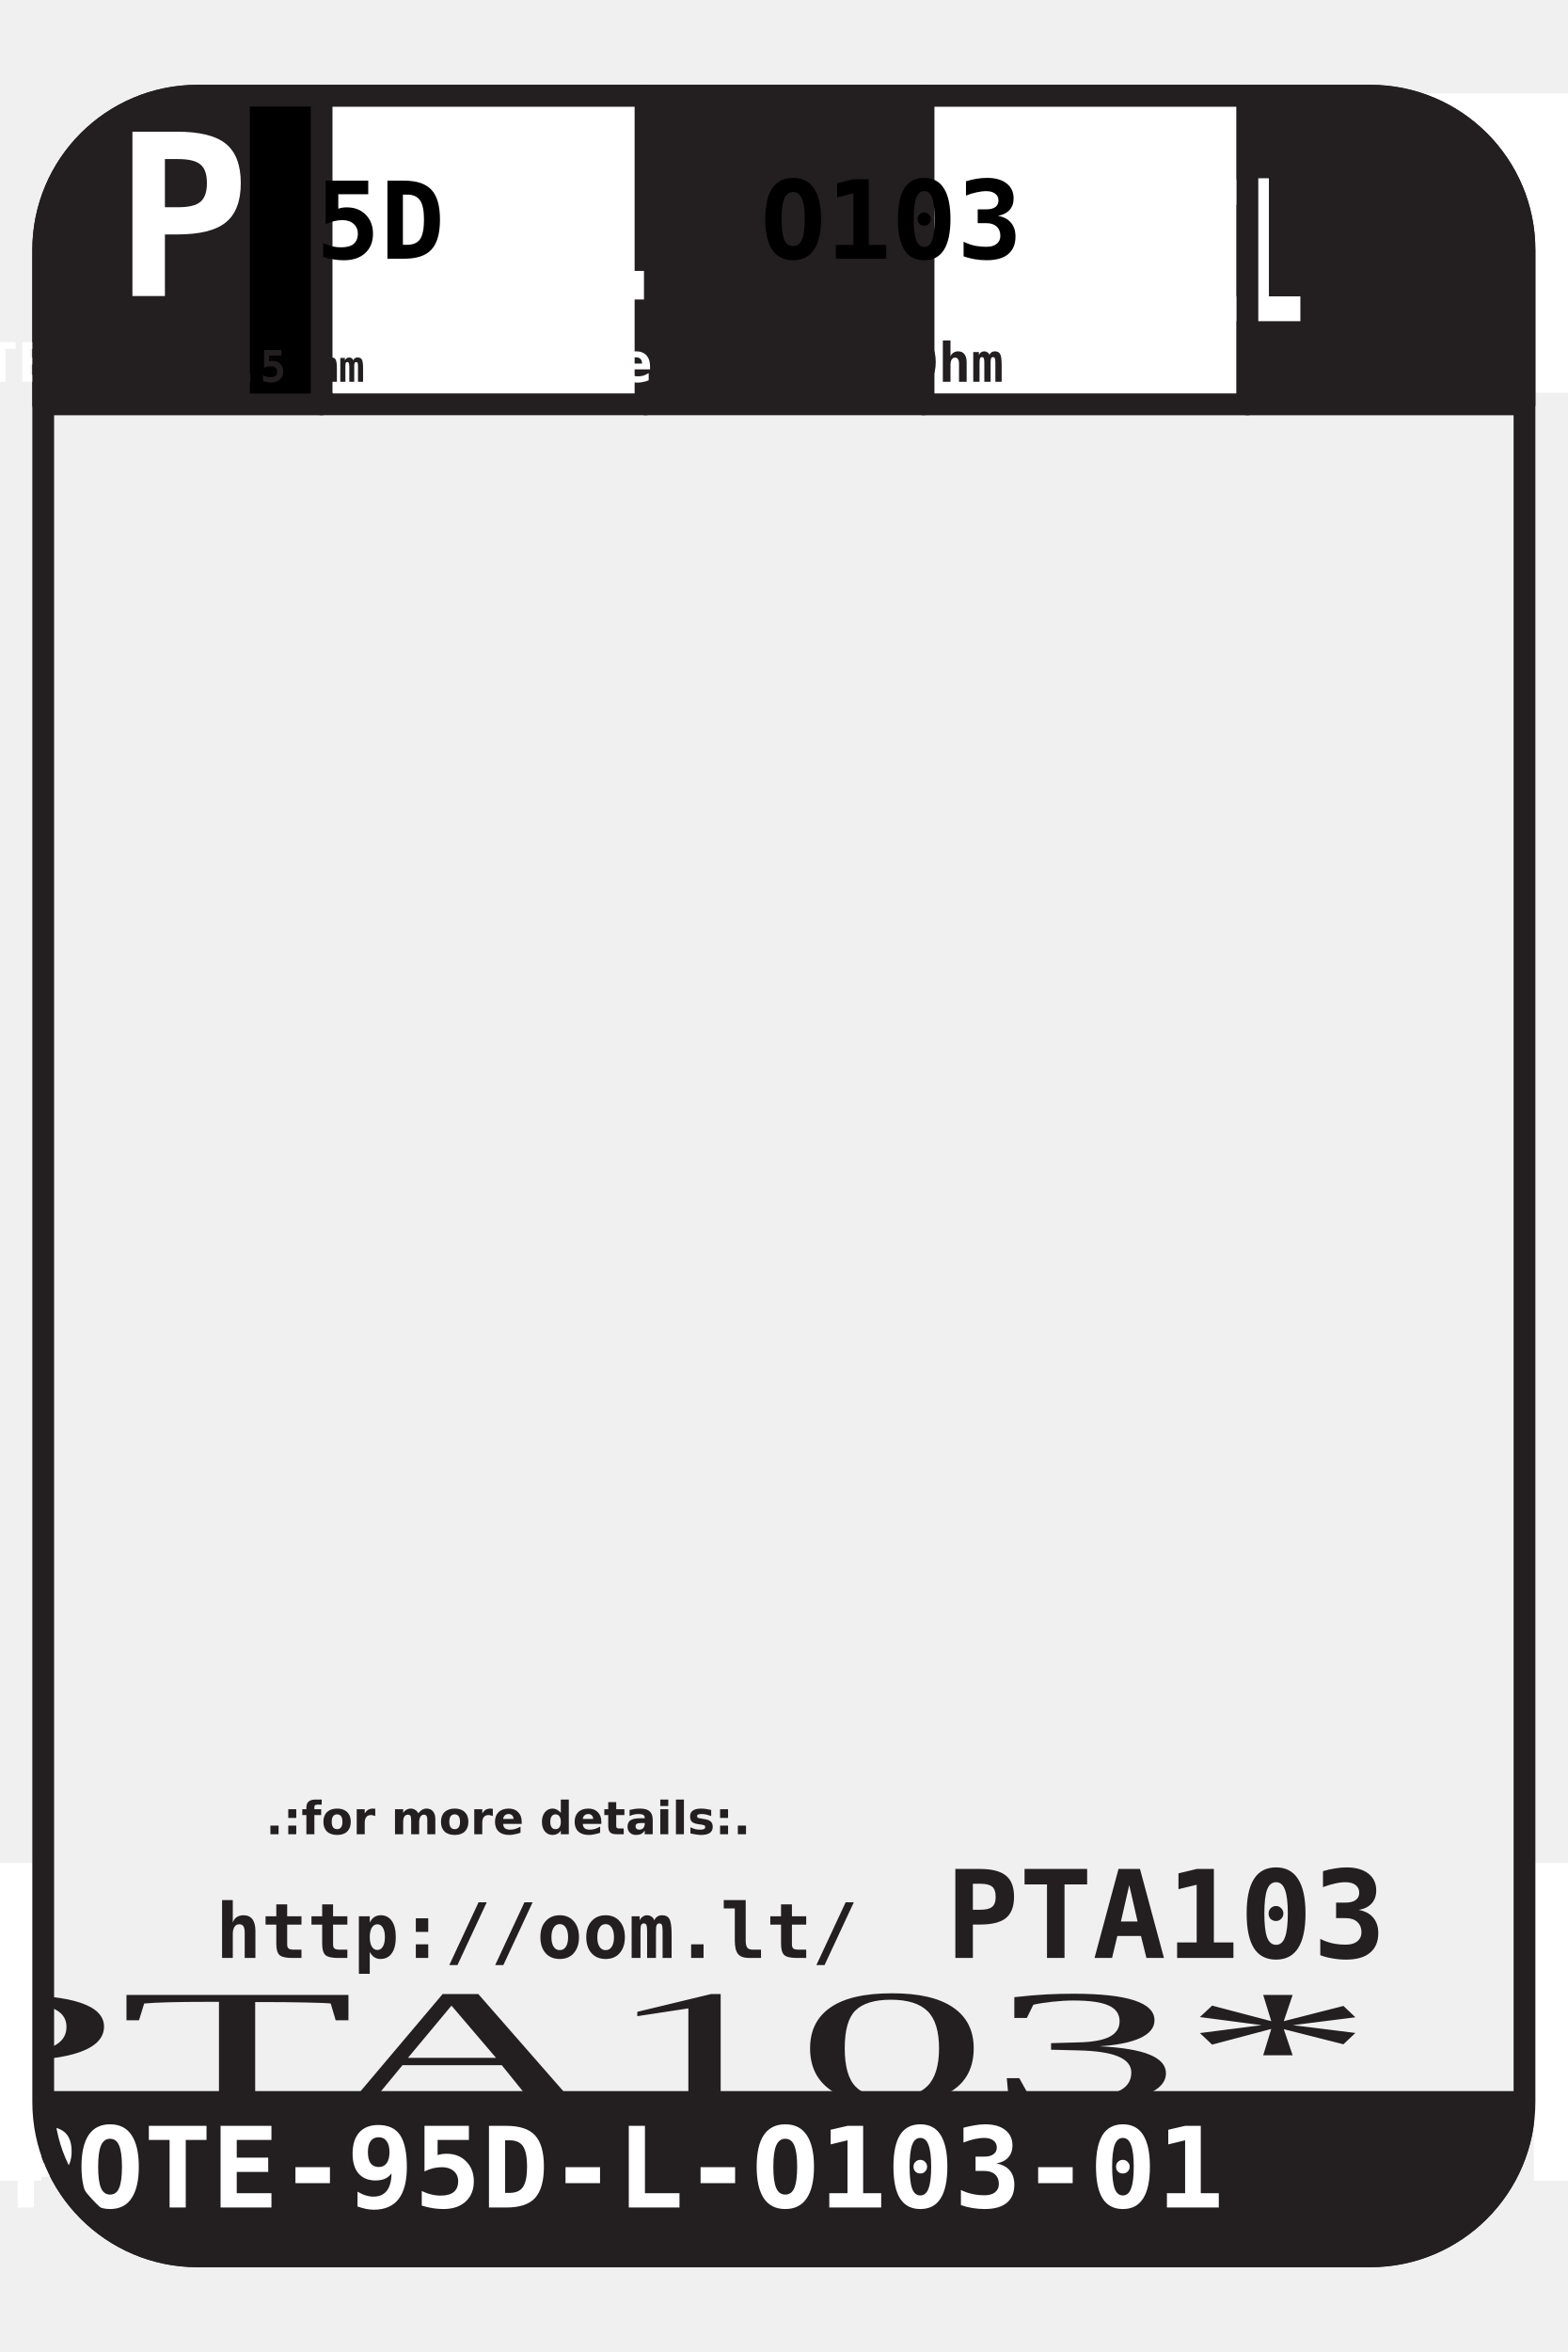
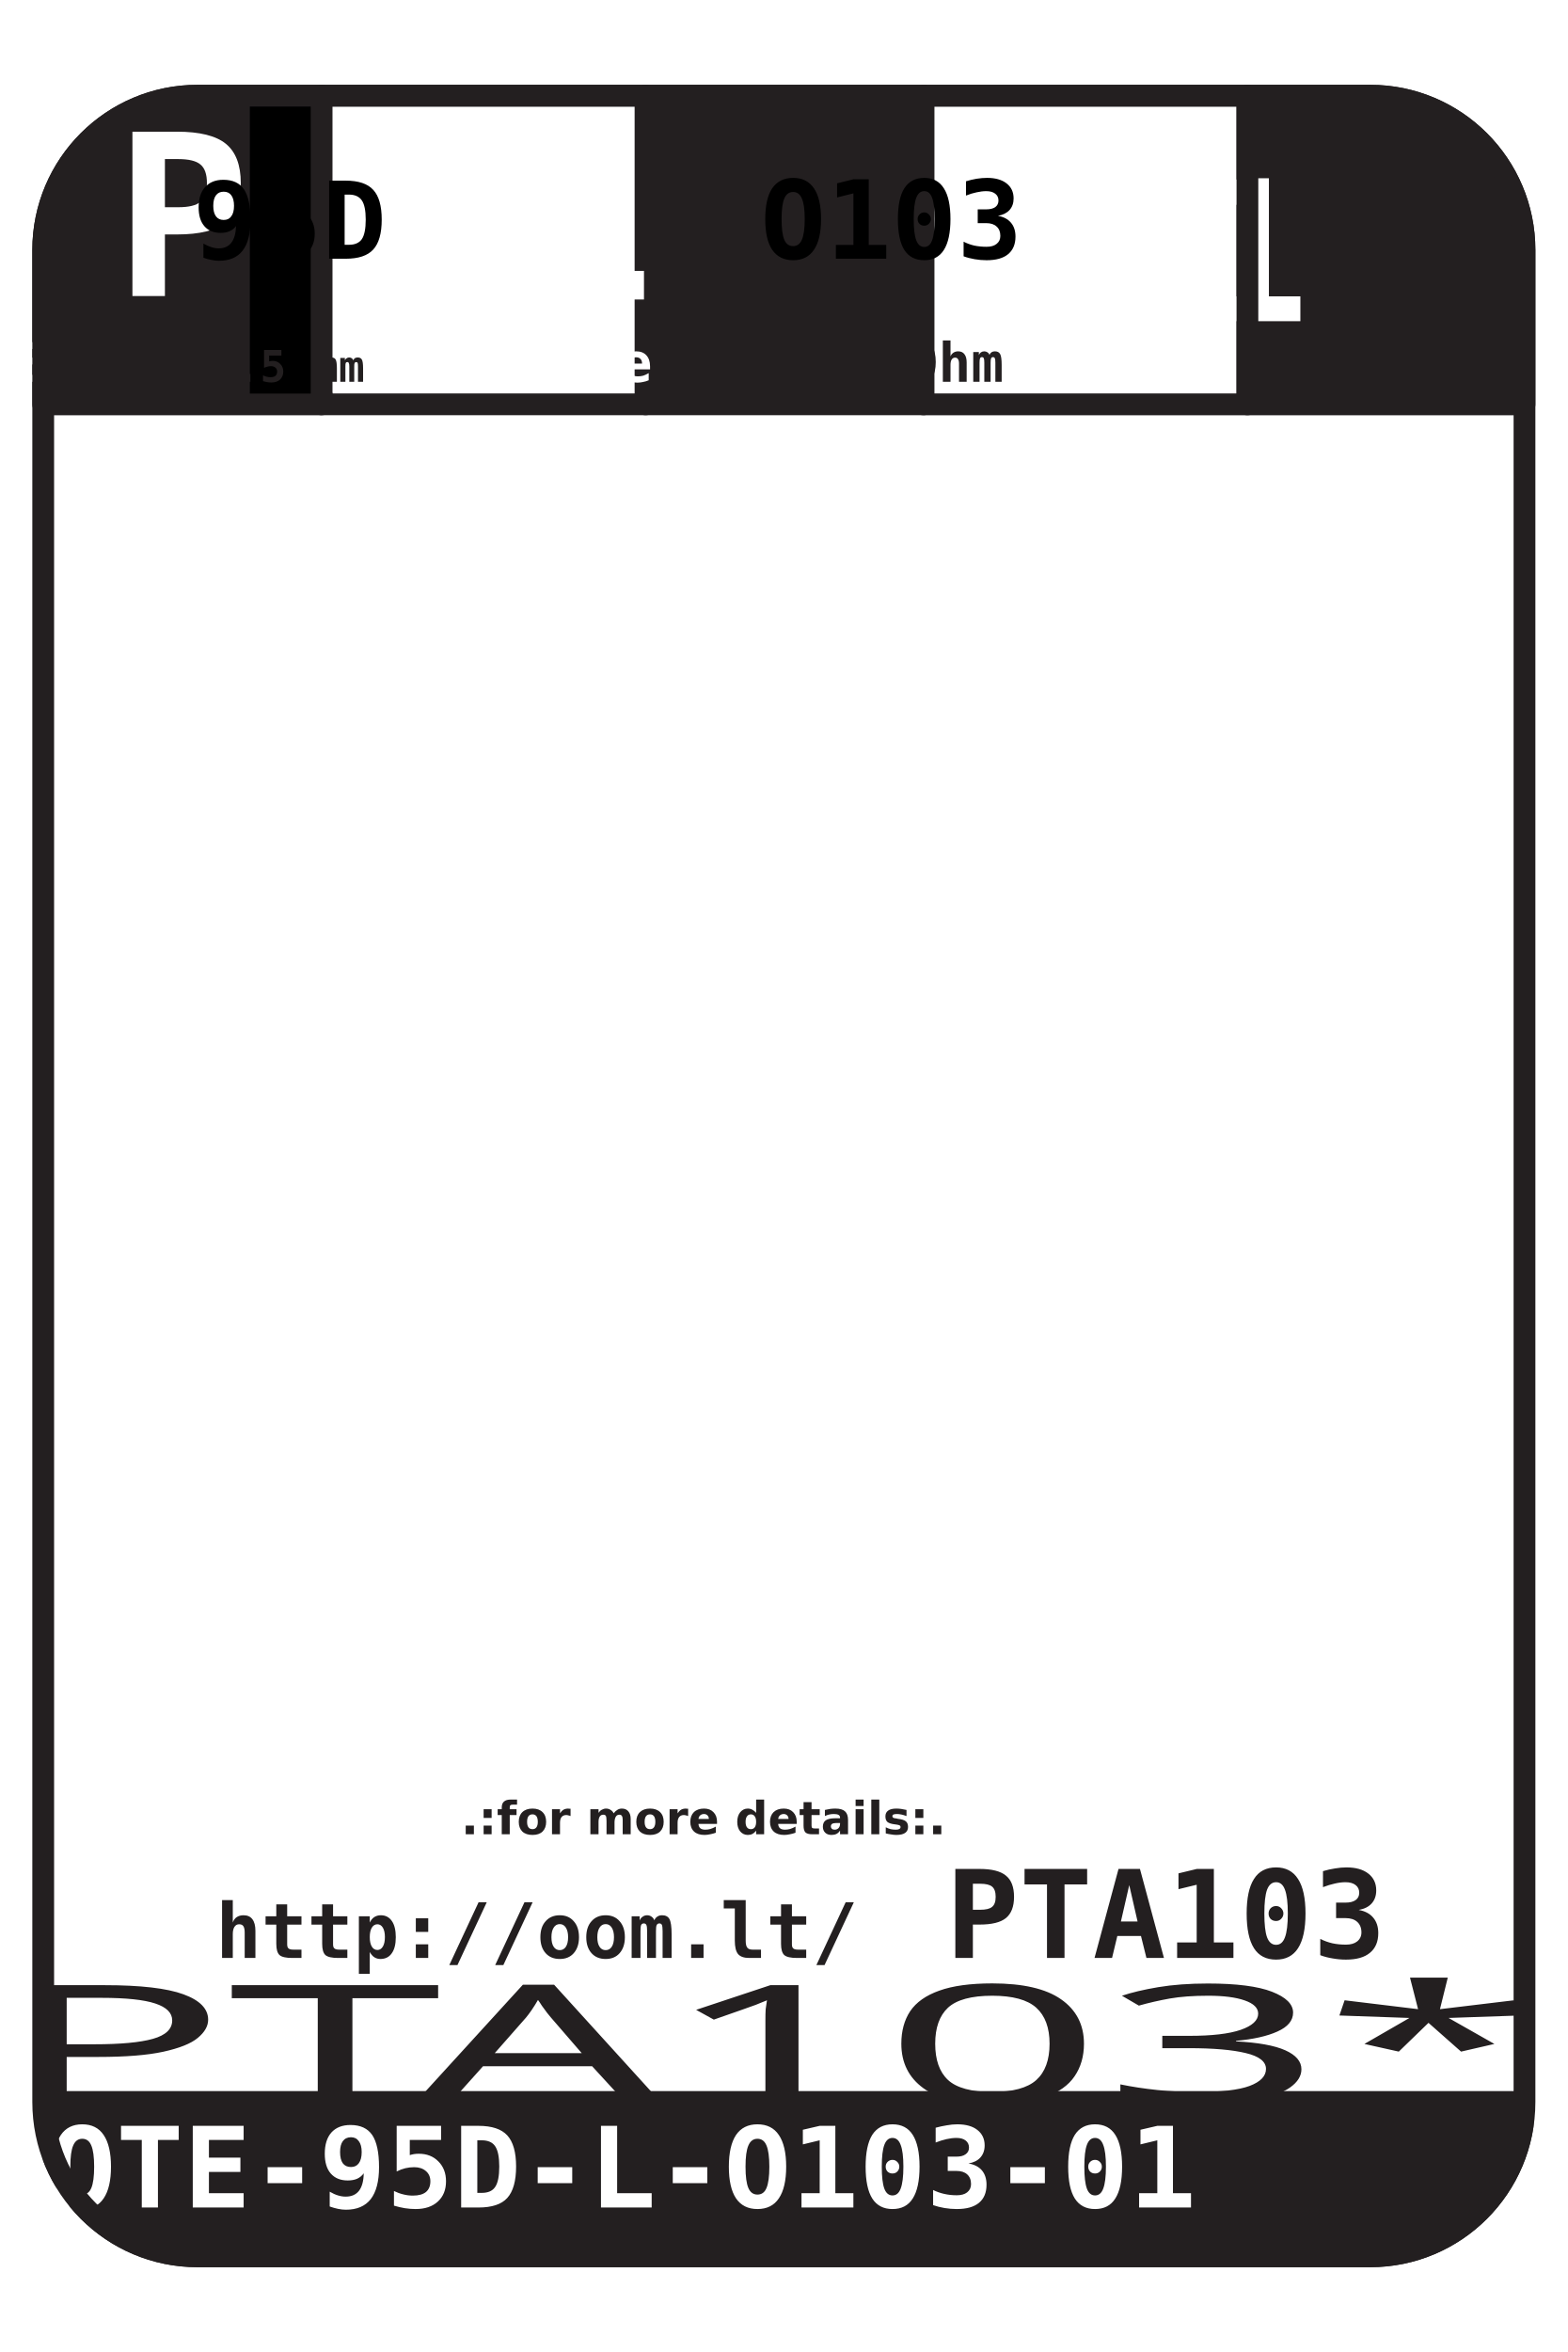
<svg xmlns="http://www.w3.org/2000/svg" xmlns:xlink="http://www.w3.org/1999/xlink" id="svg3419" version="1.1" width="180" height="270" xml:space="preserve">
  <defs id="defs3423" />
  <g id="g3427" transform="matrix(1.25,0,0,-1.25,0,270)">
+     <rect style="fill:#ffffff;stroke:#ffffff;stroke-width:0.151;stroke-linejoin:round" id="rect2737" width="145.921" height="219.385" x="-1.006" y="-217.006" transform="scale(1,-1)" rx="0.08" ry="0.08" />
    <path d="m 29.541,178.866 0,28.346 -11.4,0 c -7.826,0 -14.173,-6.347 -14.173,-14.173 l 0,-14.173 25.573,0 z" style="fill:#231f20;fill-opacity:1;fill-rule:evenodd;stroke:#231f20;stroke-width:2;stroke-linecap:round;stroke-linejoin:round;stroke-miterlimit:22.926;stroke-opacity:1;stroke-dasharray:none" id="path3593" />
-     <text transform="scale(1,-1)" id="text3619" x="-214.58" y="-188.813" style="font-style:normal;font-variant:normal;font-weight:bold;font-stretch:normal;text-align:start;text-anchor:start;fill:#ffffff;font-family:DejaVu Sans Mono;-inkscape-font-specification:DejaVu Sans Mono Bold">
-       <tspan style="font-size:20.706px;font-style:normal;font-variant:normal;font-weight:bold;font-stretch:normal;text-align:start;writing-mode:lr-tb;text-anchor:start;fill:#ffffff;fill-opacity:1;fill-rule:nonzero;stroke:none;font-family:DejaVu Sans Mono;-inkscape-font-specification:DejaVu Sans Mono Bold" x="10.522" y="-188.813" id="tspan3621">POTE</tspan>
+     <text transform="scale(1,-1)" id="text3619" x="-214.58" y="-188.813" style="font-style:normal;font-variant:normal;font-weight:bold;font-stretch:normal;line-height:0%;font-family:'DejaVu Sans Mono';-inkscape-font-specification:'DejaVu Sans Mono Bold';text-align:start;text-anchor:start;fill:#ffffff">
+       <tspan style="font-style:normal;font-variant:normal;font-weight:bold;font-stretch:normal;font-size:20.706px;font-family:'DejaVu Sans Mono';-inkscape-font-specification:'DejaVu Sans Mono Bold';text-align:start;writing-mode:lr-tb;text-anchor:start;fill:#ffffff;fill-opacity:1;fill-rule:nonzero;stroke:none" x="10.522" y="-188.813" id="tspan3621">POTE</tspan>
    </text>
    <rect style="fill:#000000;stroke:none" id="rect3047" width="7.294" height="27.486" x="22.949" y="-207.342" transform="scale(1,-1)" />
    <rect style="fill:#ffffff;stroke:none" id="rect3047-7" width="121.861" height="27.486" x="30.154" y="-207.415" transform="scale(1,-1)" />
-     <text transform="scale(1,-1)" id="text3439" x="71.998" y="-326.037" style="text-align:center;text-anchor:middle">
-       <tspan style="font-size:6px;font-variant:normal;font-weight:bold;text-align:center;writing-mode:lr-tb;text-anchor:middle;fill:#231f20;fill-opacity:1;fill-rule:nonzero;stroke:none;font-family:Helvetica LT;-inkscape-font-specification:Helvetica LT Bold" id="tspan3441" y="-326.037" x="71.998" />
+     <text transform="scale(1,-1)" id="text3439" x="71.998" y="-326.037" style="line-height:0%;text-align:center;text-anchor:middle">
+       <tspan style="font-variant:normal;font-weight:bold;font-size:6px;line-height:1.25;font-family:'Helvetica LT';-inkscape-font-specification:'Helvetica LT Bold';text-align:center;writing-mode:lr-tb;text-anchor:middle;fill:#231f20;fill-opacity:1;fill-rule:nonzero;stroke:none" id="tspan3441" y="-326.037" x="72.832"> </tspan>
    </text>
-     <text transform="matrix(1,0,0,-1,54.1817,47.5475)" id="text3443" x="17.943" y="0" style="text-anchor:middle;text-align:center">
-       <tspan style="font-size:4.201px;font-variant:normal;font-weight:bold;writing-mode:lr-tb;fill:#231f20;fill-opacity:1;fill-rule:nonzero;stroke:none;font-family:DejaVu Sans;-inkscape-font-specification:DejaVu Sans Bold;text-anchor:middle;text-align:center;font-style:normal;font-stretch:normal" x="0" y="0" id="tspan3445">.:for more details:.</tspan>
+     <text transform="matrix(1,0,0,-1,54.1817,47.5475)" id="text3443" x="17.943" y="0" style="line-height:0%;text-align:center;text-anchor:middle">
+       <tspan style="font-style:normal;font-variant:normal;font-weight:bold;font-stretch:normal;font-size:4.201px;line-height:1.25;font-family:'DejaVu Sans';-inkscape-font-specification:'DejaVu Sans Bold';text-align:center;writing-mode:lr-tb;text-anchor:middle;fill:#231f20;fill-opacity:1;fill-rule:nonzero;stroke:none" x="17.943" y="0" id="tspan3445">.:for more details:.</tspan>
    </text>
-     <text transform="scale(1,-1)" id="text3447" x="56.807" y="-36.191" style="text-align:center;text-anchor:middle">
-       <tspan style="font-size:7.001px;font-style:normal;font-variant:normal;font-weight:bold;font-stretch:normal;text-align:center;writing-mode:lr-tb;text-anchor:middle;fill:#231f20;fill-opacity:1;fill-rule:nonzero;stroke:none;font-family:DejaVu Sans Mono;-inkscape-font-specification:DejaVu Sans Mono Bold" x="56.807" y="-36.191" id="tspan3449">http://oom.lt/</tspan>
+     <text transform="scale(1,-1)" id="text3447" x="56.807" y="-36.191" style="line-height:0%;text-align:center;text-anchor:middle">
+       <tspan style="font-style:normal;font-variant:normal;font-weight:bold;font-stretch:normal;font-size:7.001px;line-height:1.25;font-family:'DejaVu Sans Mono';-inkscape-font-specification:'DejaVu Sans Mono Bold';text-align:center;writing-mode:lr-tb;text-anchor:middle;fill:#231f20;fill-opacity:1;fill-rule:nonzero;stroke:none" x="56.807" y="-36.191" id="tspan3449">http://oom.lt/</tspan>
    </text>
-     <text transform="scale(1,-1)" id="text3451" x="86.863" y="-36.191" style="text-align:start;text-anchor:start">
-       <tspan style="font-size:11.202px;font-variant:normal;font-weight:bold;text-align:start;writing-mode:lr-tb;text-anchor:start;fill:#231f20;fill-opacity:1;fill-rule:nonzero;stroke:none;font-family:DejaVu Sans Mono;-inkscape-font-specification:DejaVu Sans Mono Bold;font-style:normal;font-stretch:normal" x="86.863" y="-36.191" id="tspan3453">PTA103</tspan>
+     <text transform="scale(1,-1)" id="text3451" x="86.863" y="-36.191" style="line-height:0%;text-align:start;text-anchor:start">
+       <tspan style="font-style:normal;font-variant:normal;font-weight:bold;font-stretch:normal;font-size:11.202px;line-height:1.25;font-family:'DejaVu Sans Mono';-inkscape-font-specification:'DejaVu Sans Mono Bold';text-align:start;writing-mode:lr-tb;text-anchor:start;fill:#231f20;fill-opacity:1;fill-rule:nonzero;stroke:none" x="86.863" y="-36.191" id="tspan3453">PTA103</tspan>
    </text>
-     <text transform="scale(1.531524,-0.6529443)" id="text3455" x="47.025" y="-35.078" style="font-size:23.13px;text-align:center;text-anchor:middle">
-       <tspan style="font-size:23.13px;font-variant:normal;font-weight:normal;text-align:center;writing-mode:lr-tb;text-anchor:middle;fill:#231f20;fill-opacity:1;fill-rule:nonzero;stroke:none;font-family:Free 3 of 9 Extended;-inkscape-font-specification:Free3of9Extended" x="47.025" y="-35.078" id="tspan3457">*PTA103*</tspan>
+     <text transform="scale(1.531524,-0.6529443)" id="text3455" x="47.025" y="-35.078" style="line-height:0%;text-align:center;text-anchor:middle">
+       <tspan style="font-variant:normal;font-weight:normal;font-size:23.13px;line-height:1.25;font-family:'Free 3 of 9 Extended';-inkscape-font-specification:Free3of9Extended;text-align:center;writing-mode:lr-tb;text-anchor:middle;fill:#231f20;fill-opacity:1;fill-rule:nonzero;stroke:none" x="47.025" y="-35.078" id="tspan3457">*PTA103*</tspan>
    </text>
    <path d="m 140.031,193.039 c 0,7.826 -6.347,14.173 -14.173,14.173 l -11.277,0 0,-28.346 25.451,0 0,14.173 z" style="fill:#231f20;fill-opacity:1;fill-rule:evenodd;stroke:#231f20;stroke-width:2;stroke-linecap:round;stroke-linejoin:round;stroke-miterlimit:22.926;stroke-opacity:1;stroke-dasharray:none" id="path3595" />
    <path d="m 59.305,207.213 25.512,0 0,-28.346 -25.512,0 0,28.346 z" style="fill:#231f20;fill-opacity:1;fill-rule:evenodd;stroke:#231f20;stroke-width:2;stroke-linecap:round;stroke-linejoin:round;stroke-miterlimit:22.926;stroke-opacity:1;stroke-dasharray:none" id="path3597" />
-     <text transform="scale(1,-1)" id="text3603" x="127.539" y="-186.501" style="font-style:normal;font-variant:normal;font-weight:bold;font-stretch:normal;text-align:center;text-anchor:middle;fill:#ffffff;font-family:DejaVu Sans Mono;-inkscape-font-specification:DejaVu Sans Mono Bold">
-       <tspan style="font-size:18px;font-style:normal;font-variant:normal;font-weight:bold;font-stretch:normal;text-align:center;writing-mode:lr-tb;text-anchor:middle;fill:#ffffff;fill-opacity:1;fill-rule:nonzero;stroke:none;font-family:DejaVu Sans Mono;-inkscape-font-specification:DejaVu Sans Mono Bold" x="127.539" y="-186.501" id="tspan3605">01</tspan>
+     <text transform="scale(1,-1)" id="text3603" x="127.539" y="-186.501" style="font-style:normal;font-variant:normal;font-weight:bold;font-stretch:normal;line-height:0%;font-family:'DejaVu Sans Mono';-inkscape-font-specification:'DejaVu Sans Mono Bold';text-align:center;text-anchor:middle;fill:#ffffff">
+       <tspan style="font-style:normal;font-variant:normal;font-weight:bold;font-stretch:normal;font-size:18px;line-height:1.25;font-family:'DejaVu Sans Mono';-inkscape-font-specification:'DejaVu Sans Mono Bold';text-align:center;writing-mode:lr-tb;text-anchor:middle;fill:#ffffff;fill-opacity:1;fill-rule:nonzero;stroke:none" x="127.539" y="-186.501" id="tspan3605">01</tspan>
    </text>
    <path d="m 29.541,207.213 29.764,0 0,-28.346 -29.764,0 0,28.346 z" style="fill:none;stroke:#231f20;stroke-width:2;stroke-linecap:round;stroke-linejoin:round;stroke-miterlimit:22.926;stroke-opacity:1;stroke-dasharray:none" id="path3607" />
    <path d="m 84.817,207.212 29.764,0 0,-28.346 -29.764,0 0,28.346 z" style="fill:none;stroke:#231f20;stroke-width:2;stroke-linecap:round;stroke-linejoin:round;stroke-miterlimit:22.926;stroke-opacity:1;stroke-dasharray:none" id="path3609" />
-     <text transform="scale(1,-1)" id="text3611" x="44.674" y="-192.239" style="font-size:8.444px;font-style:normal;font-variant:normal;font-weight:bold;font-stretch:normal;text-align:center;text-anchor:middle;fill:#000000;font-family:DejaVu Sans Mono;-inkscape-font-specification:DejaVu Sans Mono Bold">
-       <tspan style="font-size:9.851px;font-style:normal;font-variant:normal;font-weight:bold;font-stretch:normal;text-align:center;writing-mode:lr-tb;text-anchor:middle;fill:#000000;fill-opacity:1;fill-rule:nonzero;stroke:none;font-family:DejaVu Sans Mono;-inkscape-font-specification:DejaVu Sans Mono Bold" x="44.674" y="-192.239" id="tspan3613">95D</tspan>
+     <text transform="scale(1,-1)" id="text3611" x="44.674" y="-192.239" style="font-style:normal;font-variant:normal;font-weight:bold;font-stretch:normal;line-height:0%;font-family:'DejaVu Sans Mono';-inkscape-font-specification:'DejaVu Sans Mono Bold';text-align:center;text-anchor:middle;fill:#000000">
+       <tspan style="font-style:normal;font-variant:normal;font-weight:bold;font-stretch:normal;font-size:9.851px;line-height:1.25;font-family:'DejaVu Sans Mono';-inkscape-font-specification:'DejaVu Sans Mono Bold';text-align:center;writing-mode:lr-tb;text-anchor:middle;fill:#000000;fill-opacity:1;fill-rule:nonzero;stroke:none" x="44.674" y="-192.239" id="tspan3613">95D</tspan>
    </text>
-     <text transform="scale(1,-1)" id="text3615" x="99.941" y="-192.241" style="font-style:normal;font-variant:normal;font-weight:bold;font-stretch:normal;text-align:center;text-anchor:middle;fill:#000000;font-family:DejaVu Sans Mono;-inkscape-font-specification:DejaVu Sans Mono Bold">
-       <tspan style="font-size:10px;font-style:normal;font-variant:normal;font-weight:bold;font-stretch:normal;text-align:center;writing-mode:lr-tb;text-anchor:middle;fill:#000000;fill-opacity:1;fill-rule:nonzero;stroke:none;font-family:DejaVu Sans Mono;-inkscape-font-specification:DejaVu Sans Mono Bold" x="99.941" y="-192.241" id="tspan3617">O103</tspan>
+     <text transform="scale(1,-1)" id="text3615" x="99.941" y="-192.241" style="font-style:normal;font-variant:normal;font-weight:bold;font-stretch:normal;line-height:0%;font-family:'DejaVu Sans Mono';-inkscape-font-specification:'DejaVu Sans Mono Bold';text-align:center;text-anchor:middle;fill:#000000">
+       <tspan style="font-style:normal;font-variant:normal;font-weight:bold;font-stretch:normal;font-size:10px;line-height:1.25;font-family:'DejaVu Sans Mono';-inkscape-font-specification:'DejaVu Sans Mono Bold';text-align:center;writing-mode:lr-tb;text-anchor:middle;fill:#000000;fill-opacity:1;fill-rule:nonzero;stroke:none" x="99.941" y="-192.241" id="tspan3617">O103</tspan>
    </text>
-     <text transform="scale(1,-1)" id="text3623" x="71.95" y="-180.937" style="font-style:normal;font-variant:normal;font-weight:bold;font-stretch:normal;text-align:center;text-anchor:middle;fill:#ffffff;font-family:DejaVu Sans Mono;-inkscape-font-specification:DejaVu Sans Mono Bold">
-       <tspan style="font-size:5px;font-style:normal;font-variant:normal;font-weight:bold;font-stretch:normal;text-align:center;writing-mode:lr-tb;text-anchor:middle;fill:#ffffff;fill-opacity:1;fill-rule:nonzero;stroke:none;font-family:DejaVu Sans Mono;-inkscape-font-specification:DejaVu Sans Mono Bold" x="71.95" y="-180.937" id="tspan3625">Blue</tspan>
+     <text transform="scale(1,-1)" id="text3623" x="71.95" y="-180.937" style="font-style:normal;font-variant:normal;font-weight:bold;font-stretch:normal;line-height:0%;font-family:'DejaVu Sans Mono';-inkscape-font-specification:'DejaVu Sans Mono Bold';text-align:center;text-anchor:middle;fill:#ffffff">
+       <tspan style="font-style:normal;font-variant:normal;font-weight:bold;font-stretch:normal;font-size:5px;line-height:1.25;font-family:'DejaVu Sans Mono';-inkscape-font-specification:'DejaVu Sans Mono Bold';text-align:center;writing-mode:lr-tb;text-anchor:middle;fill:#ffffff;fill-opacity:1;fill-rule:nonzero;stroke:none" x="71.95" y="-180.937" id="tspan3625">Blue</tspan>
    </text>
-     <text transform="scale(1,-1)" id="text3631" x="44.348" y="-180.937" style="font-style:normal;font-variant:normal;font-weight:bold;font-stretch:normal;text-align:center;text-anchor:middle;font-family:DejaVu Sans Mono;-inkscape-font-specification:DejaVu Sans Mono Bold">
-       <tspan style="font-size:4px;font-style:normal;font-variant:normal;font-weight:bold;font-stretch:normal;text-align:center;writing-mode:lr-tb;text-anchor:middle;fill:#231f20;fill-opacity:1;fill-rule:nonzero;stroke:none;font-family:DejaVu Sans Mono;-inkscape-font-specification:DejaVu Sans Mono Bold" x="44.348" y="-180.937" id="tspan3633">9.5 mm</tspan>
+     <text transform="scale(1,-1)" id="text3631" x="44.348" y="-180.937" style="font-style:normal;font-variant:normal;font-weight:bold;font-stretch:normal;line-height:0%;font-family:'DejaVu Sans Mono';-inkscape-font-specification:'DejaVu Sans Mono Bold';text-align:center;text-anchor:middle">
+       <tspan style="font-style:normal;font-variant:normal;font-weight:bold;font-stretch:normal;font-size:4px;line-height:1.25;font-family:'DejaVu Sans Mono';-inkscape-font-specification:'DejaVu Sans Mono Bold';text-align:center;writing-mode:lr-tb;text-anchor:middle;fill:#231f20;fill-opacity:1;fill-rule:nonzero;stroke:none" x="44.348" y="-180.937" id="tspan3633">9.5 mm</tspan>
    </text>
-     <text transform="scale(1,-1)" id="text3627" x="76.459" y="-188.494" style="font-style:normal;font-variant:normal;font-weight:bold;font-stretch:normal;text-align:center;text-anchor:middle;fill:#ffffff;font-family:DejaVu Sans Mono;-inkscape-font-specification:DejaVu Sans Mono Bold">
-       <tspan style="font-size:20.706px;font-style:normal;font-variant:normal;font-weight:bold;font-stretch:normal;text-align:center;writing-mode:lr-tb;text-anchor:middle;fill:#ffffff;fill-opacity:1;fill-rule:nonzero;stroke:none;font-family:DejaVu Sans Mono;-inkscape-font-specification:DejaVu Sans Mono Bold" x="71.808" y="-188.494" id="tspan3629">L</tspan>
+     <text transform="scale(1,-1)" id="text3627" x="76.459" y="-188.494" style="font-style:normal;font-variant:normal;font-weight:bold;font-stretch:normal;line-height:0%;font-family:'DejaVu Sans Mono';-inkscape-font-specification:'DejaVu Sans Mono Bold';text-align:center;text-anchor:middle;fill:#ffffff">
+       <tspan style="font-style:normal;font-variant:normal;font-weight:bold;font-stretch:normal;font-size:20.706px;font-family:'DejaVu Sans Mono';-inkscape-font-specification:'DejaVu Sans Mono Bold';text-align:center;writing-mode:lr-tb;text-anchor:middle;fill:#ffffff;fill-opacity:1;fill-rule:nonzero;stroke:none" x="71.808" y="-188.494" id="tspan3629">L</tspan>
    </text>
-     <text transform="scale(1,-1)" id="text3635" x="99.728" y="-180.937" style="font-style:normal;font-variant:normal;font-weight:bold;font-stretch:normal;text-align:center;text-anchor:middle;font-family:DejaVu Sans Mono;-inkscape-font-specification:DejaVu Sans Mono Bold">
-       <tspan style="font-size:5px;font-style:normal;font-variant:normal;font-weight:bold;font-stretch:normal;text-align:center;writing-mode:lr-tb;text-anchor:middle;fill:#231f20;fill-opacity:1;fill-rule:nonzero;stroke:none;font-family:DejaVu Sans Mono;-inkscape-font-specification:DejaVu Sans Mono Bold" x="99.728" y="-180.937" id="tspan3637">10k Ohm</tspan>
+     <text transform="scale(1,-1)" id="text3635" x="99.728" y="-180.937" style="font-style:normal;font-variant:normal;font-weight:bold;font-stretch:normal;line-height:0%;font-family:'DejaVu Sans Mono';-inkscape-font-specification:'DejaVu Sans Mono Bold';text-align:center;text-anchor:middle">
+       <tspan style="font-style:normal;font-variant:normal;font-weight:bold;font-stretch:normal;font-size:5px;line-height:1.25;font-family:'DejaVu Sans Mono';-inkscape-font-specification:'DejaVu Sans Mono Bold';text-align:center;writing-mode:lr-tb;text-anchor:middle;fill:#231f20;fill-opacity:1;fill-rule:nonzero;stroke:none" x="99.728" y="-180.937" id="tspan3637">10k Ohm</tspan>
    </text>
    <path d="m 3.969,22.961 136.063,0" style="fill:none;stroke:#231f20;stroke-opacity:1;stroke-width:0.216;stroke-linecap:butt;stroke-linejoin:miter;stroke-miterlimit:22.926;stroke-dasharray:none" id="path3639" />
    <path d="m 3.969,22.961 136.063,0 0,0 c 0,-7.826 -6.347,-14.173 -14.173,-14.173 l -107.717,0 c -7.826,0 -14.173,6.347 -14.173,14.173 z" style="fill:#231f20;fill-opacity:1;fill-rule:evenodd;stroke:#231f20;stroke-opacity:1;stroke-width:2;stroke-linecap:round;stroke-linejoin:round;stroke-miterlimit:22.926;stroke-dasharray:none" id="path3641" />
-     <text transform="scale(1,-1)" id="text3643" x="72.138" y="-13.271" style="font-size:10.302px;text-align:center;text-anchor:middle;-inkscape-font-specification:DejaVu Sans Mono Bold;font-family:DejaVu Sans Mono;font-weight:bold;font-style:normal;font-stretch:normal;font-variant:normal">
-       <tspan style="font-size:10.302px;font-variant:normal;font-weight:bold;text-align:center;writing-mode:lr-tb;text-anchor:middle;fill:#ffffff;fill-opacity:1;fill-rule:nonzero;stroke:none;font-family:DejaVu Sans Mono;-inkscape-font-specification:DejaVu Sans Mono Bold;font-style:normal;font-stretch:normal" x="72.138" y="-13.271" id="tspan3645">POTE-95D-L-O103-01</tspan>
+     <text transform="scale(1,-1)" id="text3643" x="72.138" y="-13.271" style="font-style:normal;font-variant:normal;font-weight:bold;font-stretch:normal;line-height:0%;font-family:'DejaVu Sans Mono';-inkscape-font-specification:'DejaVu Sans Mono Bold';text-align:center;text-anchor:middle">
+       <tspan style="font-style:normal;font-variant:normal;font-weight:bold;font-stretch:normal;font-size:10.302px;line-height:1.25;font-family:'DejaVu Sans Mono';-inkscape-font-specification:'DejaVu Sans Mono Bold';text-align:center;writing-mode:lr-tb;text-anchor:middle;fill:#ffffff;fill-opacity:1;fill-rule:nonzero;stroke:none" x="72.138" y="-13.271" id="tspan3645">POTE-95D-L-O103-01</tspan>
    </text>
-     <text xml:space="preserve" style="font-size:40px;font-style:normal;font-weight:bold;text-align:center;line-height:125%;letter-spacing:0px;word-spacing:0px;text-anchor:middle;fill:#000000;fill-opacity:1;stroke:none;font-family:DejaVu Sans Mono;-inkscape-font-specification:DejaVu Sans Mono Bold;font-stretch:normal;font-variant:normal" x="-21.572" y="54.974" id="text3647" transform="matrix(0.8,0,0,-0.8,0,216)">
-       <tspan id="tspan3649" x="-16.025" y="54.974"> </tspan>
+     <text xml:space="preserve" style="font-style:normal;font-variant:normal;font-weight:bold;font-stretch:normal;line-height:0%;font-family:'DejaVu Sans Mono';-inkscape-font-specification:'DejaVu Sans Mono Bold';text-align:center;letter-spacing:0px;word-spacing:0px;text-anchor:middle;fill:#000000;fill-opacity:1;stroke:none" x="-21.572" y="54.974" id="text3647" transform="matrix(0.8,0,0,-0.8,0,216)">
+       <tspan id="tspan3649" x="-9.531" y="54.974" style="font-size:40px;line-height:1.25"> </tspan>
    </text>
-     <text transform="scale(1,-1)" id="text3599" x="16.703" y="-180.937" style="font-style:normal;font-variant:normal;font-weight:bold;font-stretch:normal;text-align:center;text-anchor:middle;fill:#ffffff;font-family:DejaVu Sans Mono;-inkscape-font-specification:DejaVu Sans Mono Bold">
-       <tspan style="font-size:5px;font-style:normal;font-variant:normal;font-weight:bold;font-stretch:normal;text-align:center;writing-mode:lr-tb;text-anchor:middle;fill:#ffffff;fill-opacity:1;fill-rule:nonzero;stroke:none;font-family:DejaVu Sans Mono;-inkscape-font-specification:DejaVu Sans Mono Bold" x="16.703" y="-180.937" id="tspan3601">POTE</tspan>
+     <text transform="scale(1,-1)" id="text3599" x="16.703" y="-180.937" style="font-style:normal;font-variant:normal;font-weight:bold;font-stretch:normal;line-height:0%;font-family:'DejaVu Sans Mono';-inkscape-font-specification:'DejaVu Sans Mono Bold';text-align:center;text-anchor:middle;fill:#ffffff">
+       <tspan style="font-style:normal;font-variant:normal;font-weight:bold;font-stretch:normal;font-size:5px;line-height:1.25;font-family:'DejaVu Sans Mono';-inkscape-font-specification:'DejaVu Sans Mono Bold';text-align:center;writing-mode:lr-tb;text-anchor:middle;fill:#ffffff;fill-opacity:1;fill-rule:nonzero;stroke:none" x="16.703" y="-180.937" id="tspan3601">POTE</tspan>
    </text>
-     <flowRoot xml:space="preserve" id="flowRoot3090" style="fill:black;stroke:none;stroke-opacity:1;stroke-width:1px;stroke-linejoin:miter;stroke-linecap:butt;fill-opacity:1;font-family:Sans;font-style:normal;font-weight:bold;font-size:40px;line-height:125%;letter-spacing:0px;word-spacing:0px;-inkscape-font-specification:Sans Bold;text-anchor:middle;text-align:center">
-       <flowRegion id="flowRegion3092">
+     <flowRoot xml:space="preserve" id="flowRoot3090" style="font-style:normal;font-weight:bold;line-height:0.01%;font-family:sans-serif;-inkscape-font-specification:'Sans Bold';text-align:center;letter-spacing:0px;word-spacing:0px;text-anchor:middle;fill:#000000;fill-opacity:1;stroke:none;stroke-width:1px;stroke-linecap:butt;stroke-linejoin:miter;stroke-opacity:1">
+       <flowRegion id="flowRegion3092" style="font-family:sans-serif">
        <rect id="rect3094" width="148.102" height="83.168" x="-110.743" y="91.211" />
      </flowRegion>
-       <flowPara id="flowPara3096" />
+       <flowPara id="flowPara3096" style="font-size:40px;line-height:1.25;font-family:sans-serif"> </flowPara>
    </flowRoot>
-     <flowRoot xml:space="preserve" id="flowRoot3098" style="font-size:40px;font-style:normal;font-weight:bold;text-align:center;line-height:125%;letter-spacing:0px;word-spacing:0px;text-anchor:middle;fill:#000000;fill-opacity:1;stroke:none;font-family:Sans;-inkscape-font-specification:Sans Bold" transform="matrix(0.8,0,0,-0.8,151.5875,255.685)">
-       <flowRegion id="flowRegion3100">
+     <flowRoot xml:space="preserve" id="flowRoot3098" style="font-style:normal;font-weight:bold;line-height:0.01%;font-family:sans-serif;-inkscape-font-specification:'Sans Bold';text-align:center;letter-spacing:0px;word-spacing:0px;text-anchor:middle;fill:#000000;fill-opacity:1;stroke:none" transform="matrix(0.8,0,0,-0.8,151.5875,255.685)">
+       <flowRegion id="flowRegion3100" style="font-family:sans-serif">
        <rect id="rect3102" width="153.439" height="75.607" x="-176.121" y="101.885" />
      </flowRegion>
-       <flowPara id="flowPara3104" style="font-size:16px;font-style:normal;font-variant:normal;font-weight:bold;font-stretch:normal;font-family:DejaVu Sans;-inkscape-font-specification:DejaVu Sans Bold">9.5 mm 10k Ohm Blue Potentiometer</flowPara>
+       <flowPara id="flowPara3104" style="font-style:normal;font-variant:normal;font-weight:bold;font-stretch:normal;font-size:16px;line-height:1.25;font-family:'DejaVu Sans';-inkscape-font-specification:'DejaVu Sans Bold'">9.5 mm 10k Ohm Blue Potentiometer</flowPara>
    </flowRoot>
    <rect style="fill:#ffffff;stroke:none" id="rect3106" width="4.654" height="29.184" x="140.889" y="-44.908" transform="scale(1,-1)" />
    <use x="0" y="0" xlink:href="#rect3106" id="use3119" transform="translate(-141.732,0)" width="180" height="270" />
    <path d="m 3.969,193.039 c 0,7.826 6.347,14.173 14.173,14.173 l 107.717,0 c 7.826,0 14.173,-6.347 14.173,-14.173 l 0,-170.079 c 0,-7.826 -6.347,-14.173 -14.173,-14.173 l -107.717,0 c -7.826,0 -14.173,6.347 -14.173,14.173 l 0,170.079 z" style="fill:none;stroke:#231f20;stroke-width:2;stroke-linecap:round;stroke-linejoin:round;stroke-miterlimit:22.926;stroke-opacity:1;stroke-dasharray:none" id="path3429" />
  </g>
</svg>
